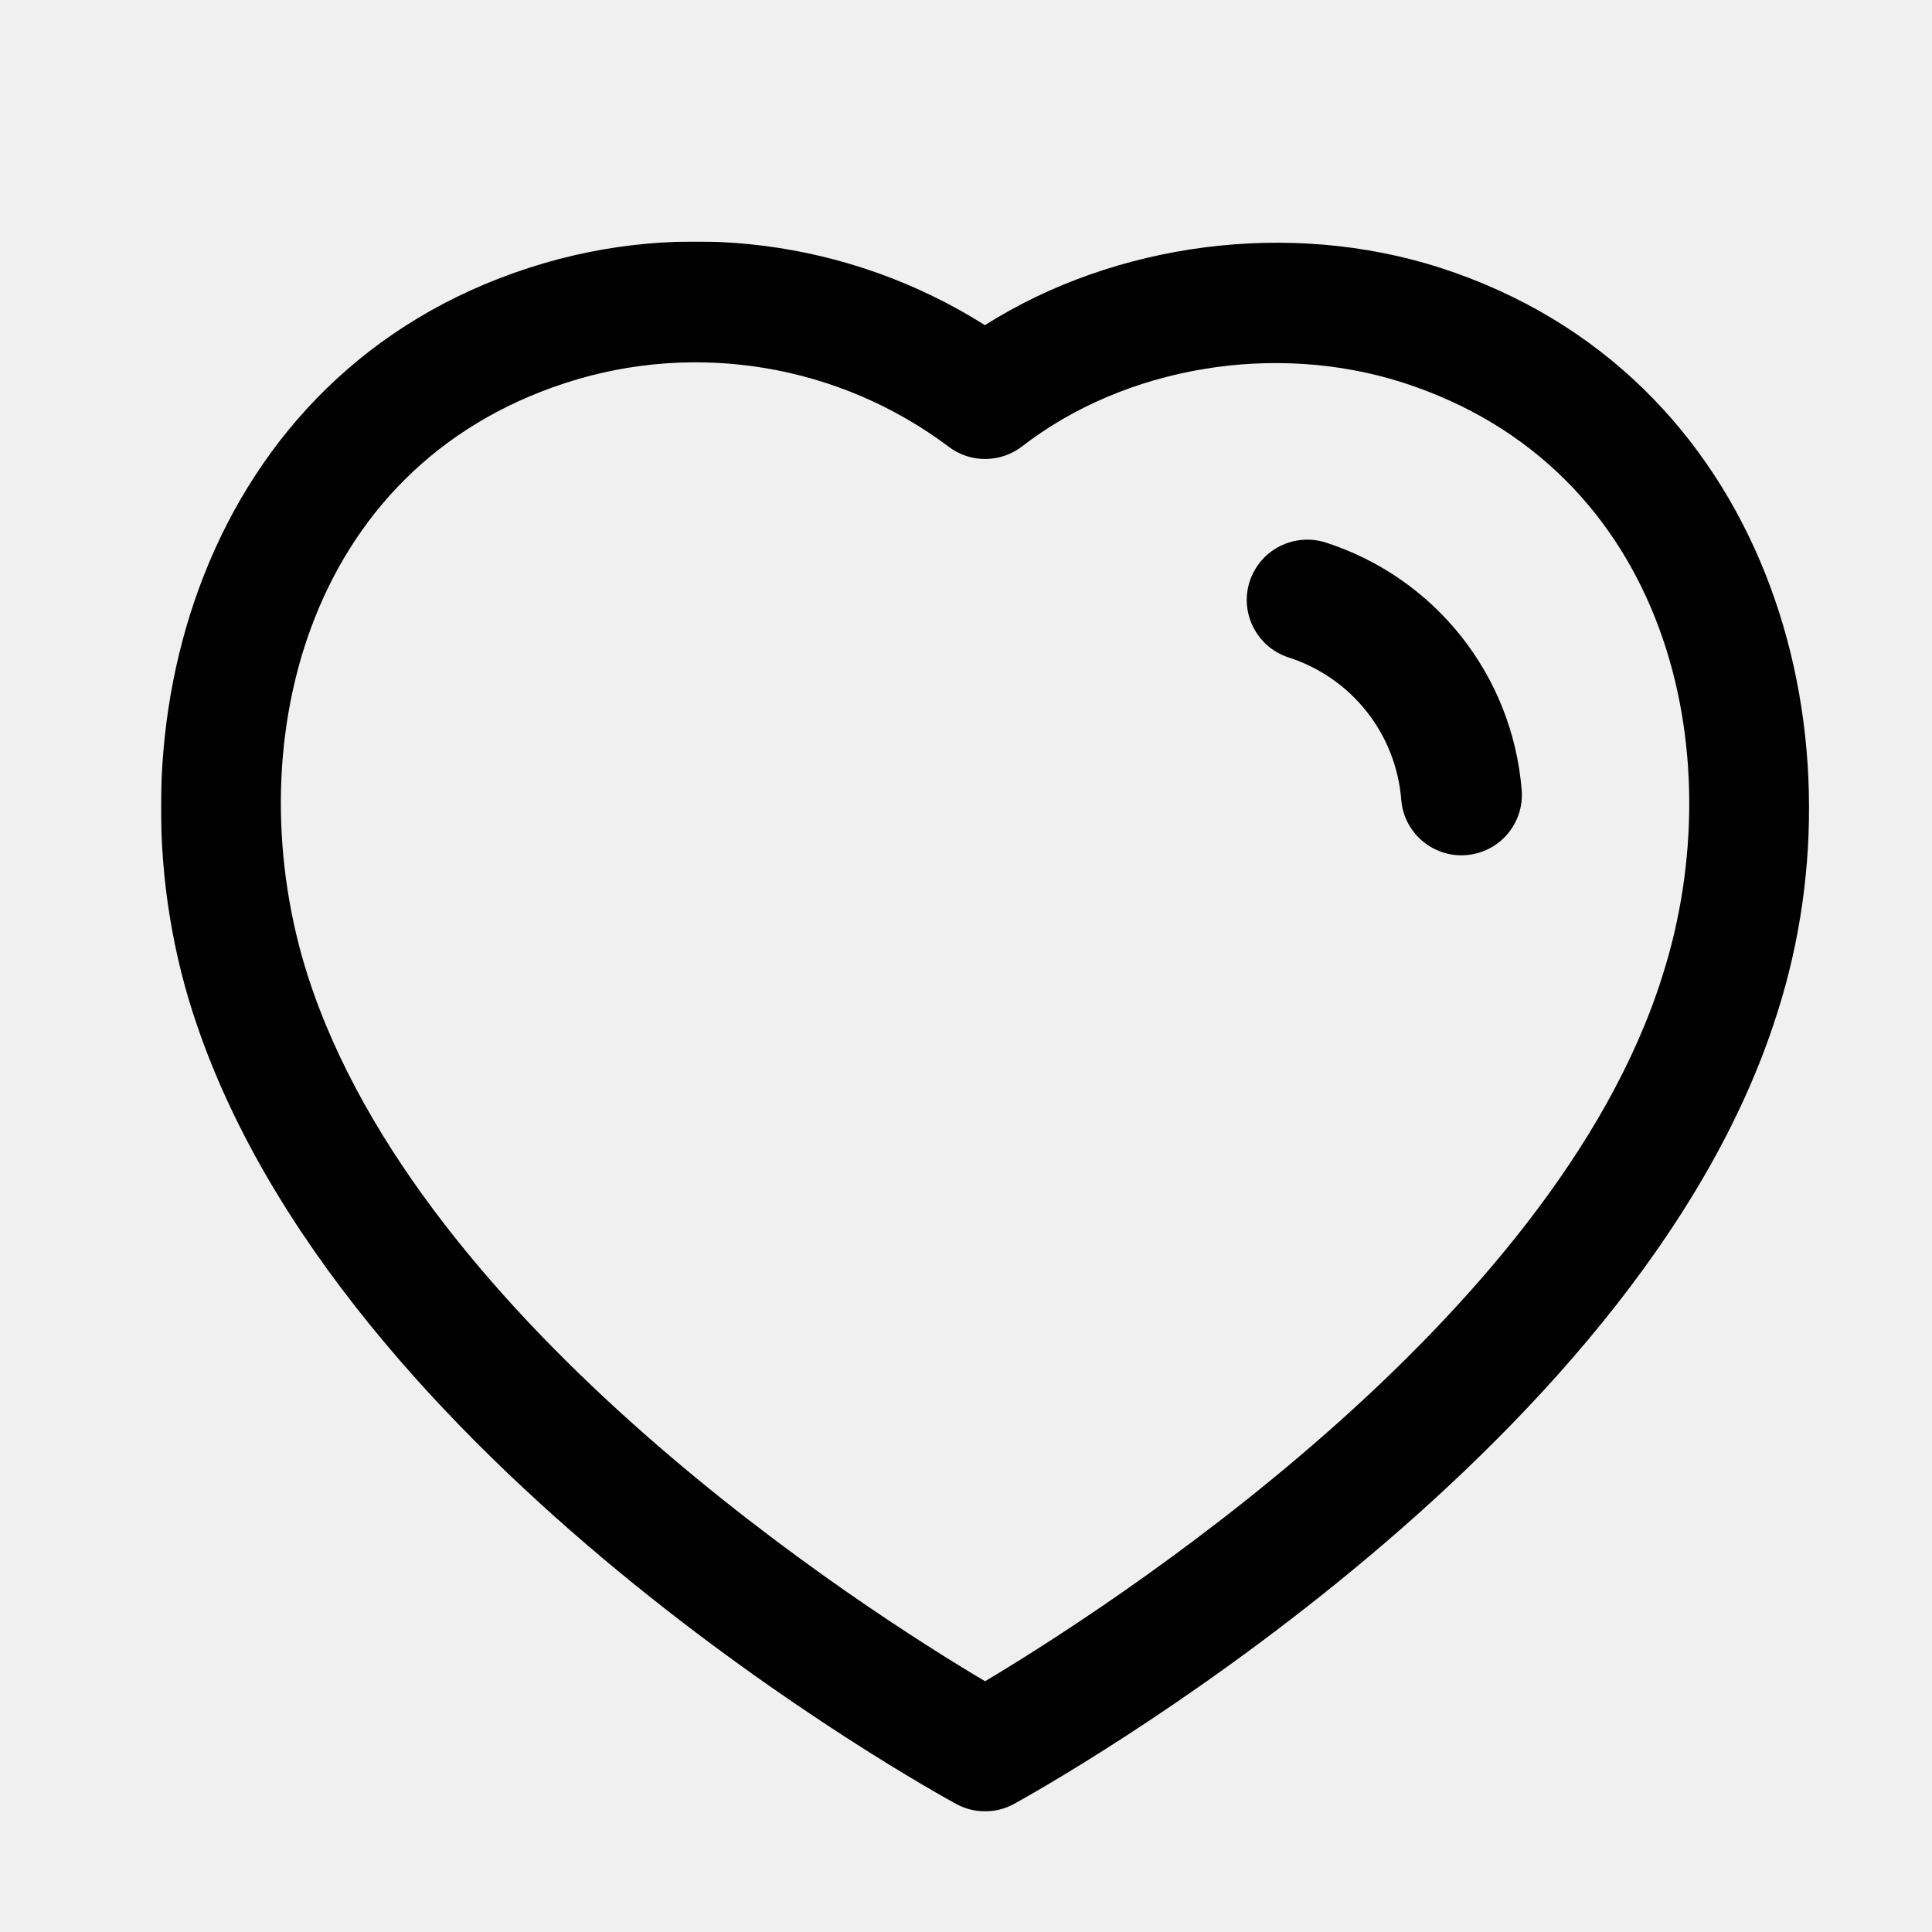
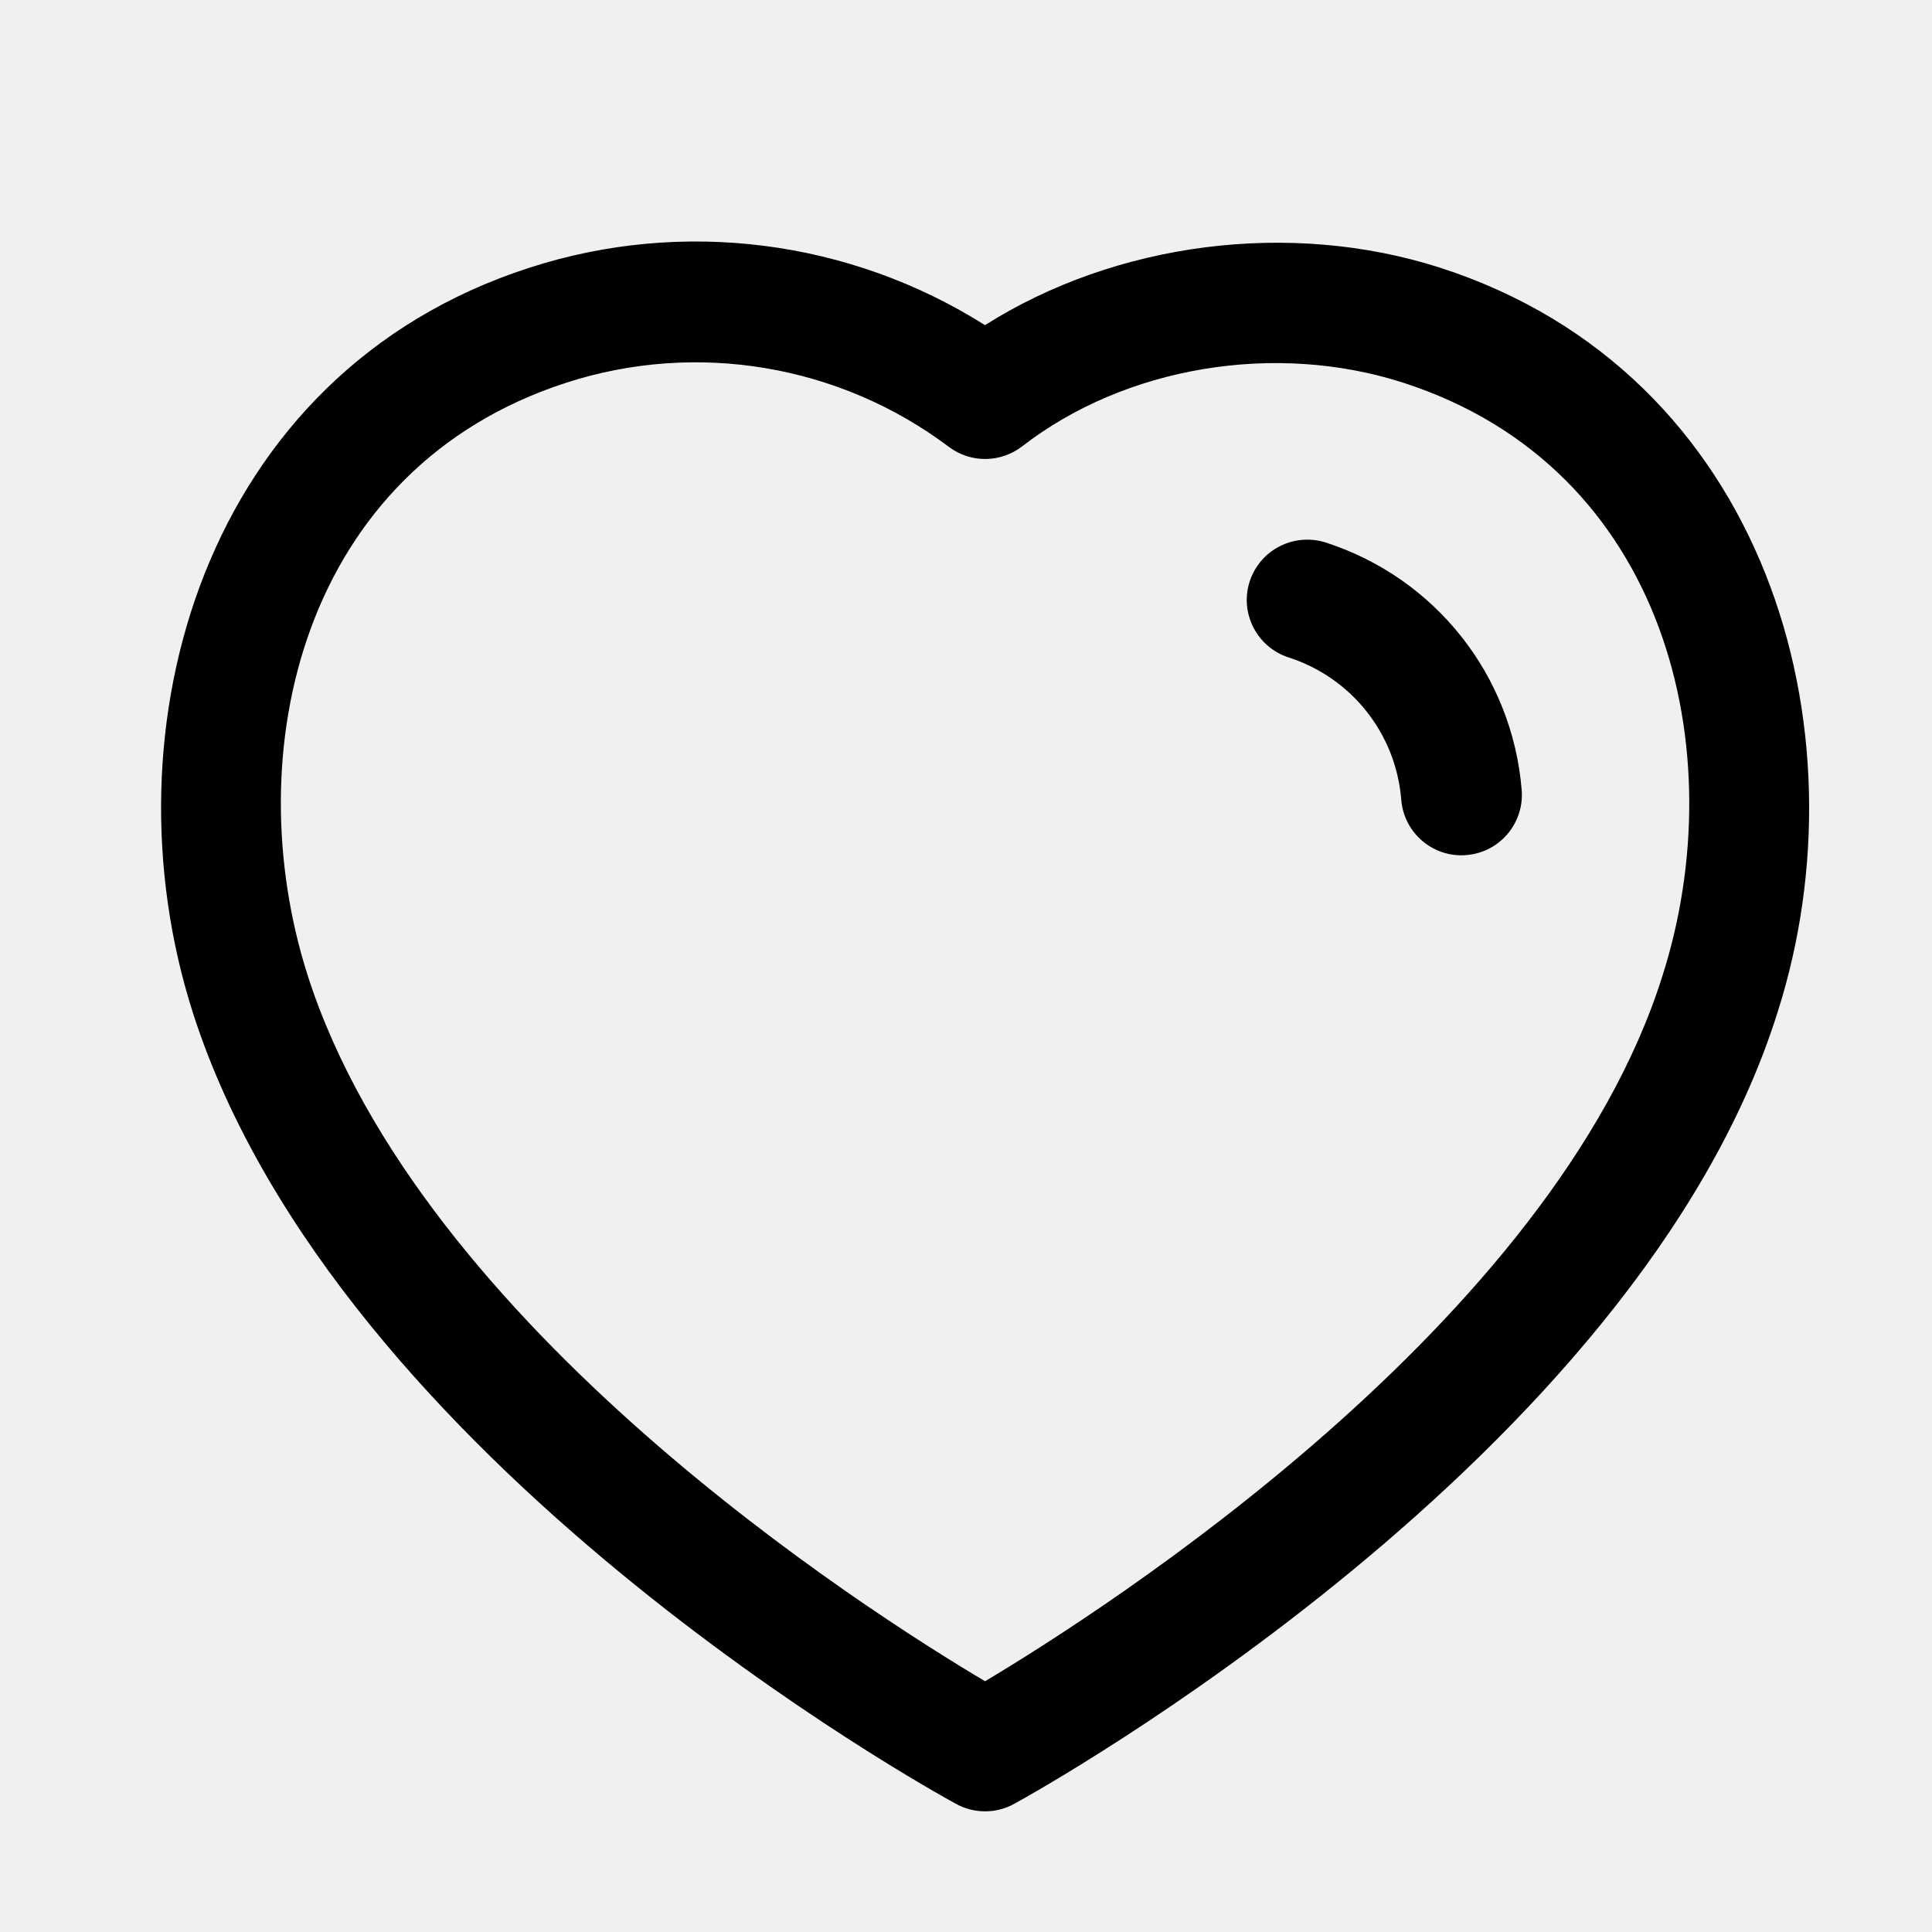
<svg xmlns="http://www.w3.org/2000/svg" width="24" height="24" viewBox="0 0 24 24" fill="none">
-   <mask id="mask0_418_846" style="mask-type:luminance" maskUnits="userSpaceOnUse" x="2" y="3" width="21" height="20">
-     <path fill-rule="evenodd" clip-rule="evenodd" d="M2 3H22.473V22.501H2V3Z" fill="white" />
-   </mask>
-   <g mask="url(#mask0_418_846)">
-     <path fill-rule="evenodd" clip-rule="evenodd" d="M3.824 12.123C5.226 16.485 10.765 20.012 12.237 20.885C13.714 20.003 19.293 16.437 20.65 12.127C21.541 9.341 20.714 5.812 17.428 4.753C15.836 4.242 13.979 4.553 12.697 5.545C12.429 5.751 12.057 5.755 11.787 5.551C10.429 4.53 8.655 4.231 7.038 4.753C3.757 5.811 2.933 9.34 3.824 12.123ZM12.238 22.501C12.114 22.501 11.991 22.471 11.879 22.41C11.566 22.239 4.193 18.175 2.396 12.581C2.395 12.581 2.395 12.58 2.395 12.58C1.267 9.058 2.523 4.632 6.578 3.325C8.482 2.709 10.557 2.98 12.235 4.039C13.861 3.011 16.021 2.727 17.887 3.325C21.946 4.634 23.206 9.059 22.079 12.58C20.34 18.11 12.913 22.235 12.598 22.408C12.486 22.47 12.362 22.501 12.238 22.501Z" fill="black" />
+   <g>
+     <path fill-rule="evenodd" clip-rule="evenodd" d="M3.824 12.123C5.226 16.485 10.765 20.012 12.237 20.885C13.714 20.003 19.293 16.437 20.65 12.127C21.541 9.341 20.714 5.812 17.428 4.753C15.836 4.242 13.979 4.553 12.697 5.545C12.429 5.751 12.057 5.755 11.787 5.551C10.429 4.53 8.655 4.231 7.038 4.753C3.757 5.811 2.933 9.34 3.824 12.123ZM12.238 22.501C12.114 22.501 11.991 22.471 11.879 22.41C11.566 22.239 4.193 18.175 2.396 12.581C2.396 12.581 2.396 12.58 2.396 12.58C1.268 9.058 2.524 4.632 6.579 3.325C8.483 2.709 10.558 2.98 12.236 4.039C13.862 3.011 16.022 2.727 17.888 3.325C21.947 4.634 23.207 9.059 22.08 12.58C20.341 18.11 12.914 22.235 12.599 22.408C12.487 22.47 12.363 22.501 12.238 22.501Z" fill="currentColor" />
+     <path fill-rule="evenodd" clip-rule="evenodd" d="M18.154 10.625C17.767 10.625 17.439 10.328 17.407 9.936C17.341 9.114 16.791 8.42 16.008 8.167C15.613 8.039 15.397 7.616 15.524 7.223C15.653 6.829 16.072 6.615 16.468 6.739C17.831 7.18 18.786 8.387 18.903 9.814C18.936 10.227 18.629 10.589 18.216 10.622C18.195 10.624 18.175 10.625 18.154 10.625Z" fill="currentColor" />
  </g>
-   <path fill-rule="evenodd" clip-rule="evenodd" d="M18.154 10.625C17.767 10.625 17.439 10.328 17.407 9.936C17.341 9.114 16.791 8.42 16.008 8.167C15.613 8.039 15.397 7.616 15.524 7.223C15.653 6.829 16.072 6.615 16.468 6.739C17.831 7.18 18.786 8.387 18.903 9.814C18.936 10.227 18.629 10.589 18.216 10.622C18.195 10.624 18.175 10.625 18.154 10.625Z" fill="black" />
</svg>
